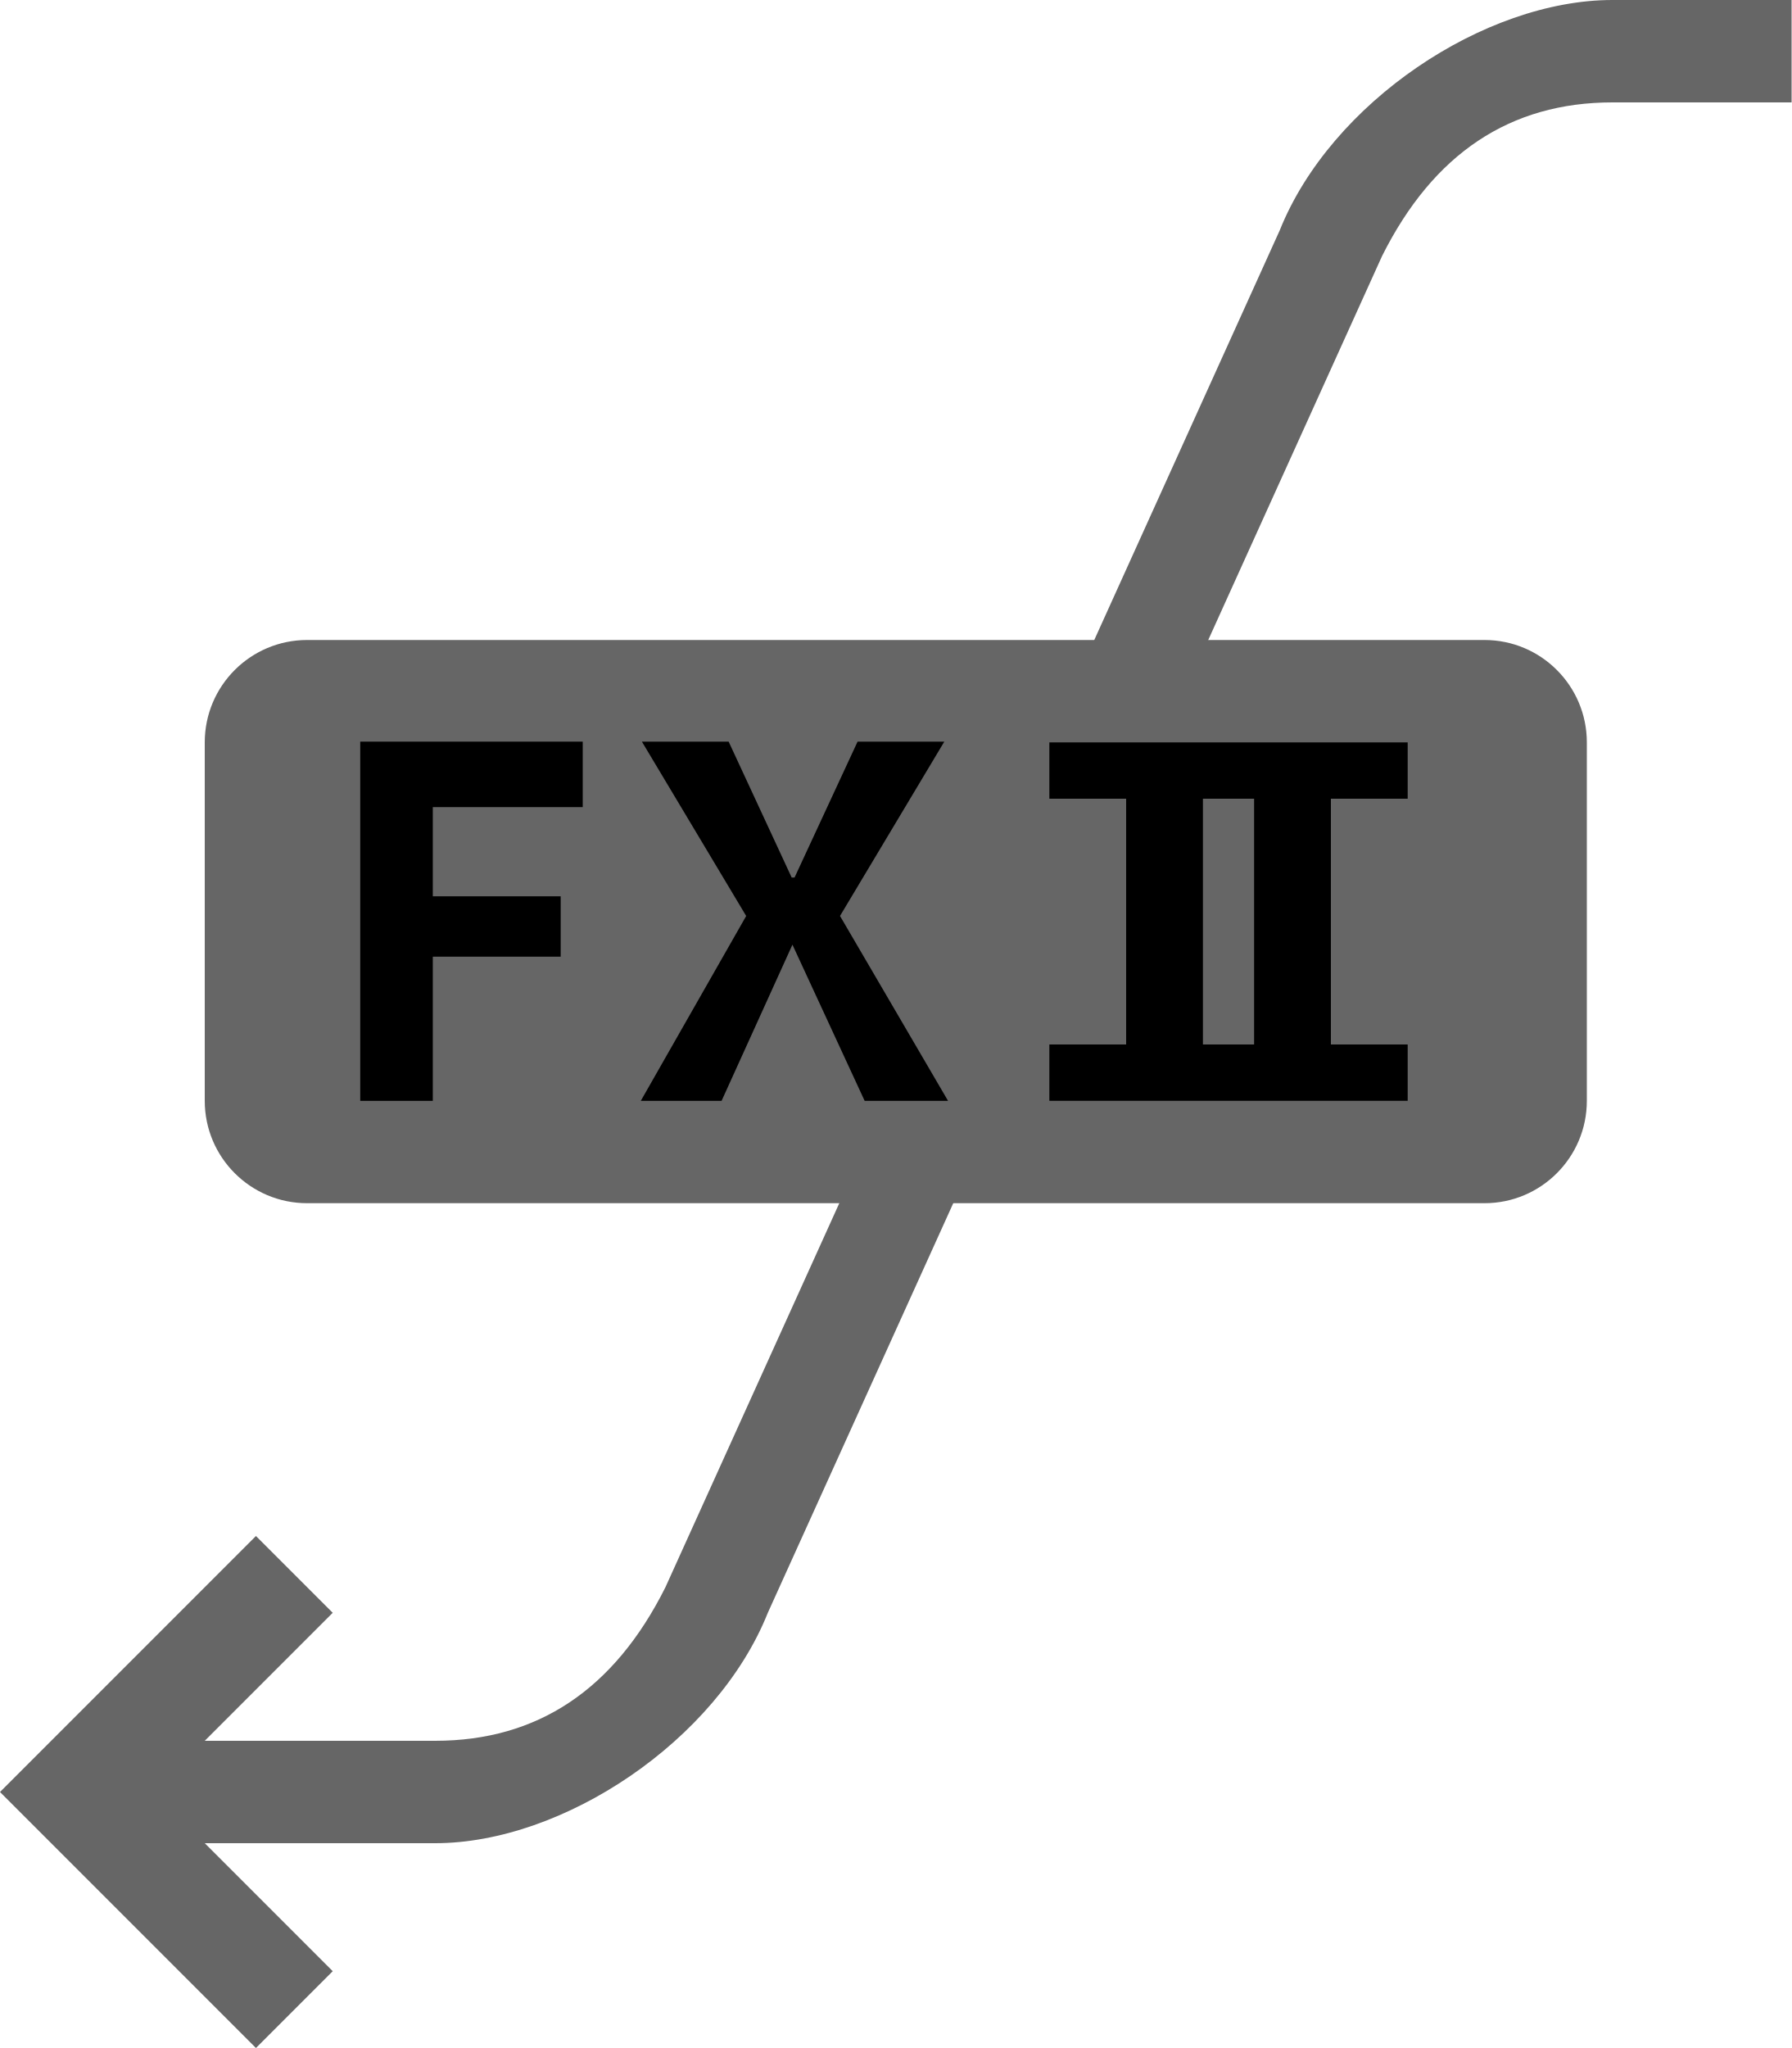
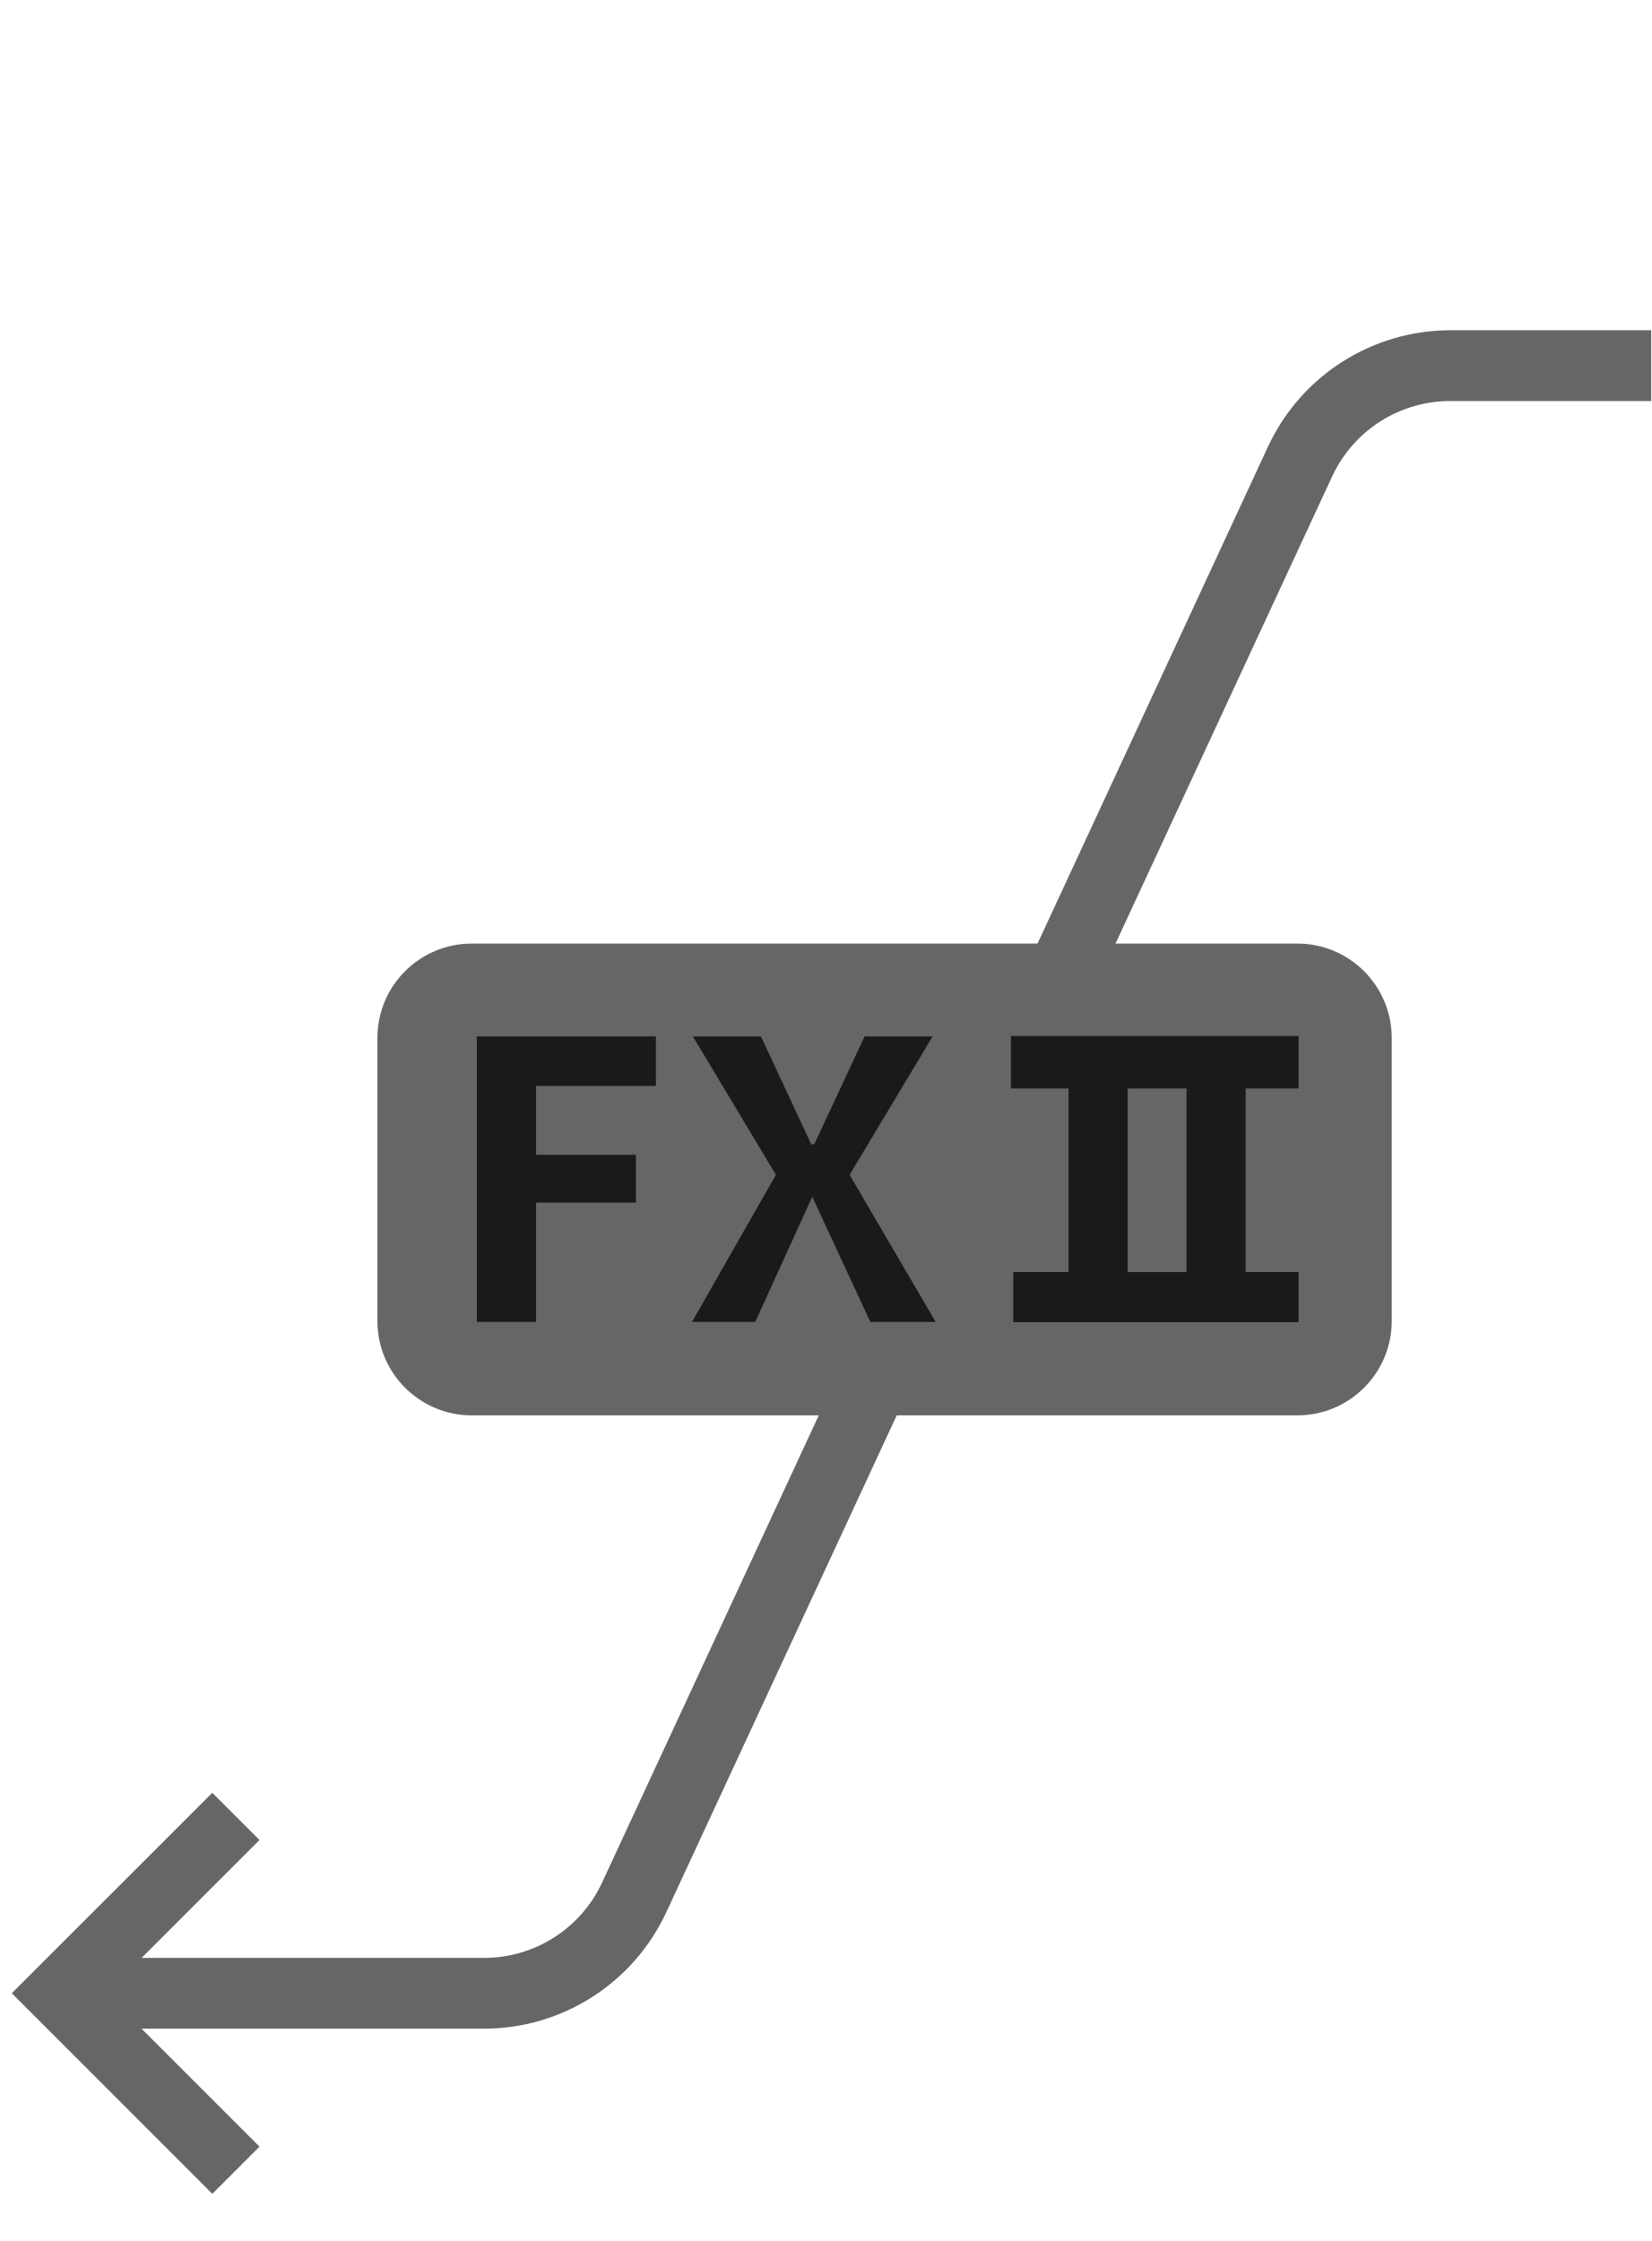
- <svg xmlns="http://www.w3.org/2000/svg" width="70" height="80" viewBox="0 0 70 80">
+ <svg xmlns="http://www.w3.org/2000/svg" width="70" height="95" viewBox="0 0 70 95">
  <defs>
    <style>
      .a {
        fill: #666;
      }

      .b {
-         stroke: #000;
+         fill: #1a1a1a;
+         stroke: #1a1a1a;
        stroke-miterlimit: 10;
-         stroke-width: 0.4px;
+         stroke-width: 0.3px;
      }
    </style>
  </defs>
-   <path class="a" d="M10,60l3,3L8,68h9q6,0,9-6L50,9c2-5,8-9,13-9h7V4H63q-6,0-9,6L30,63c-2,5-8,9-13,9H8l5,5-3,3L0,70Z" />
-   <rect class="a" x="8" y="25" width="54" height="22" rx="4" ry="4" />
+   <path class="a" d="M9,93l2-2L6,86H20.53a8.528,8.528,0,0,0,7.711-4.924L56.479,20.187A5.521,5.521,0,0,1,61.47,17H70V14H61.47a8.528,8.528,0,0,0-7.711,4.924L25.521,79.813A5.521,5.521,0,0,1,20.53,83H6l5-5L9,76,.5,84.497Z" />
  <g>
-     <path class="b" d="M30.849,36.666l-2.785,6.136H25.381l4.005-7.024-3.953-6.607H28.342l2.462,5.307h.368l2.462-5.307h2.908L32.588,35.778l4.105,7.024H33.911L31.073,36.666Z" />
-     <path class="b" d="M22.568,29.17v2.158H16.71v3.884h4.997v1.958H16.71v5.632H14.275V29.17Z" />
+     <rect class="a" x="16" y="40" width="43" height="20" rx="4" ry="4" />
+     <path class="b" d="M34.336,50.585,31.921,55.887h-2.326l3.473-6.085-3.428-5.717h2.522l2.134,4.572h.319L36.75,44.085h2.522l-3.428,5.717L39.404,55.887H36.991l-2.46-5.303Z" />
+     <path class="b" d="M27.656,44.085v1.799H22.576v3.221h4.233v1.724h-4.233V55.887h-2.212V44.085Z" />
+     <path class="b" d="M54.9,45.992V44.065H43.006v1.927h2.444V54.073H43.106V55.9H54.9V54.073h-2.244V45.992Zm-4.45,8.082h-2.795V45.992h2.795Z" />
  </g>
-   <path class="b" d="M49.2,41H46.8V31h2.4Zm-8-11.8V31h3V41h-3v1.8H54.8V41h-3V31h3V29.2Z" />
</svg>
